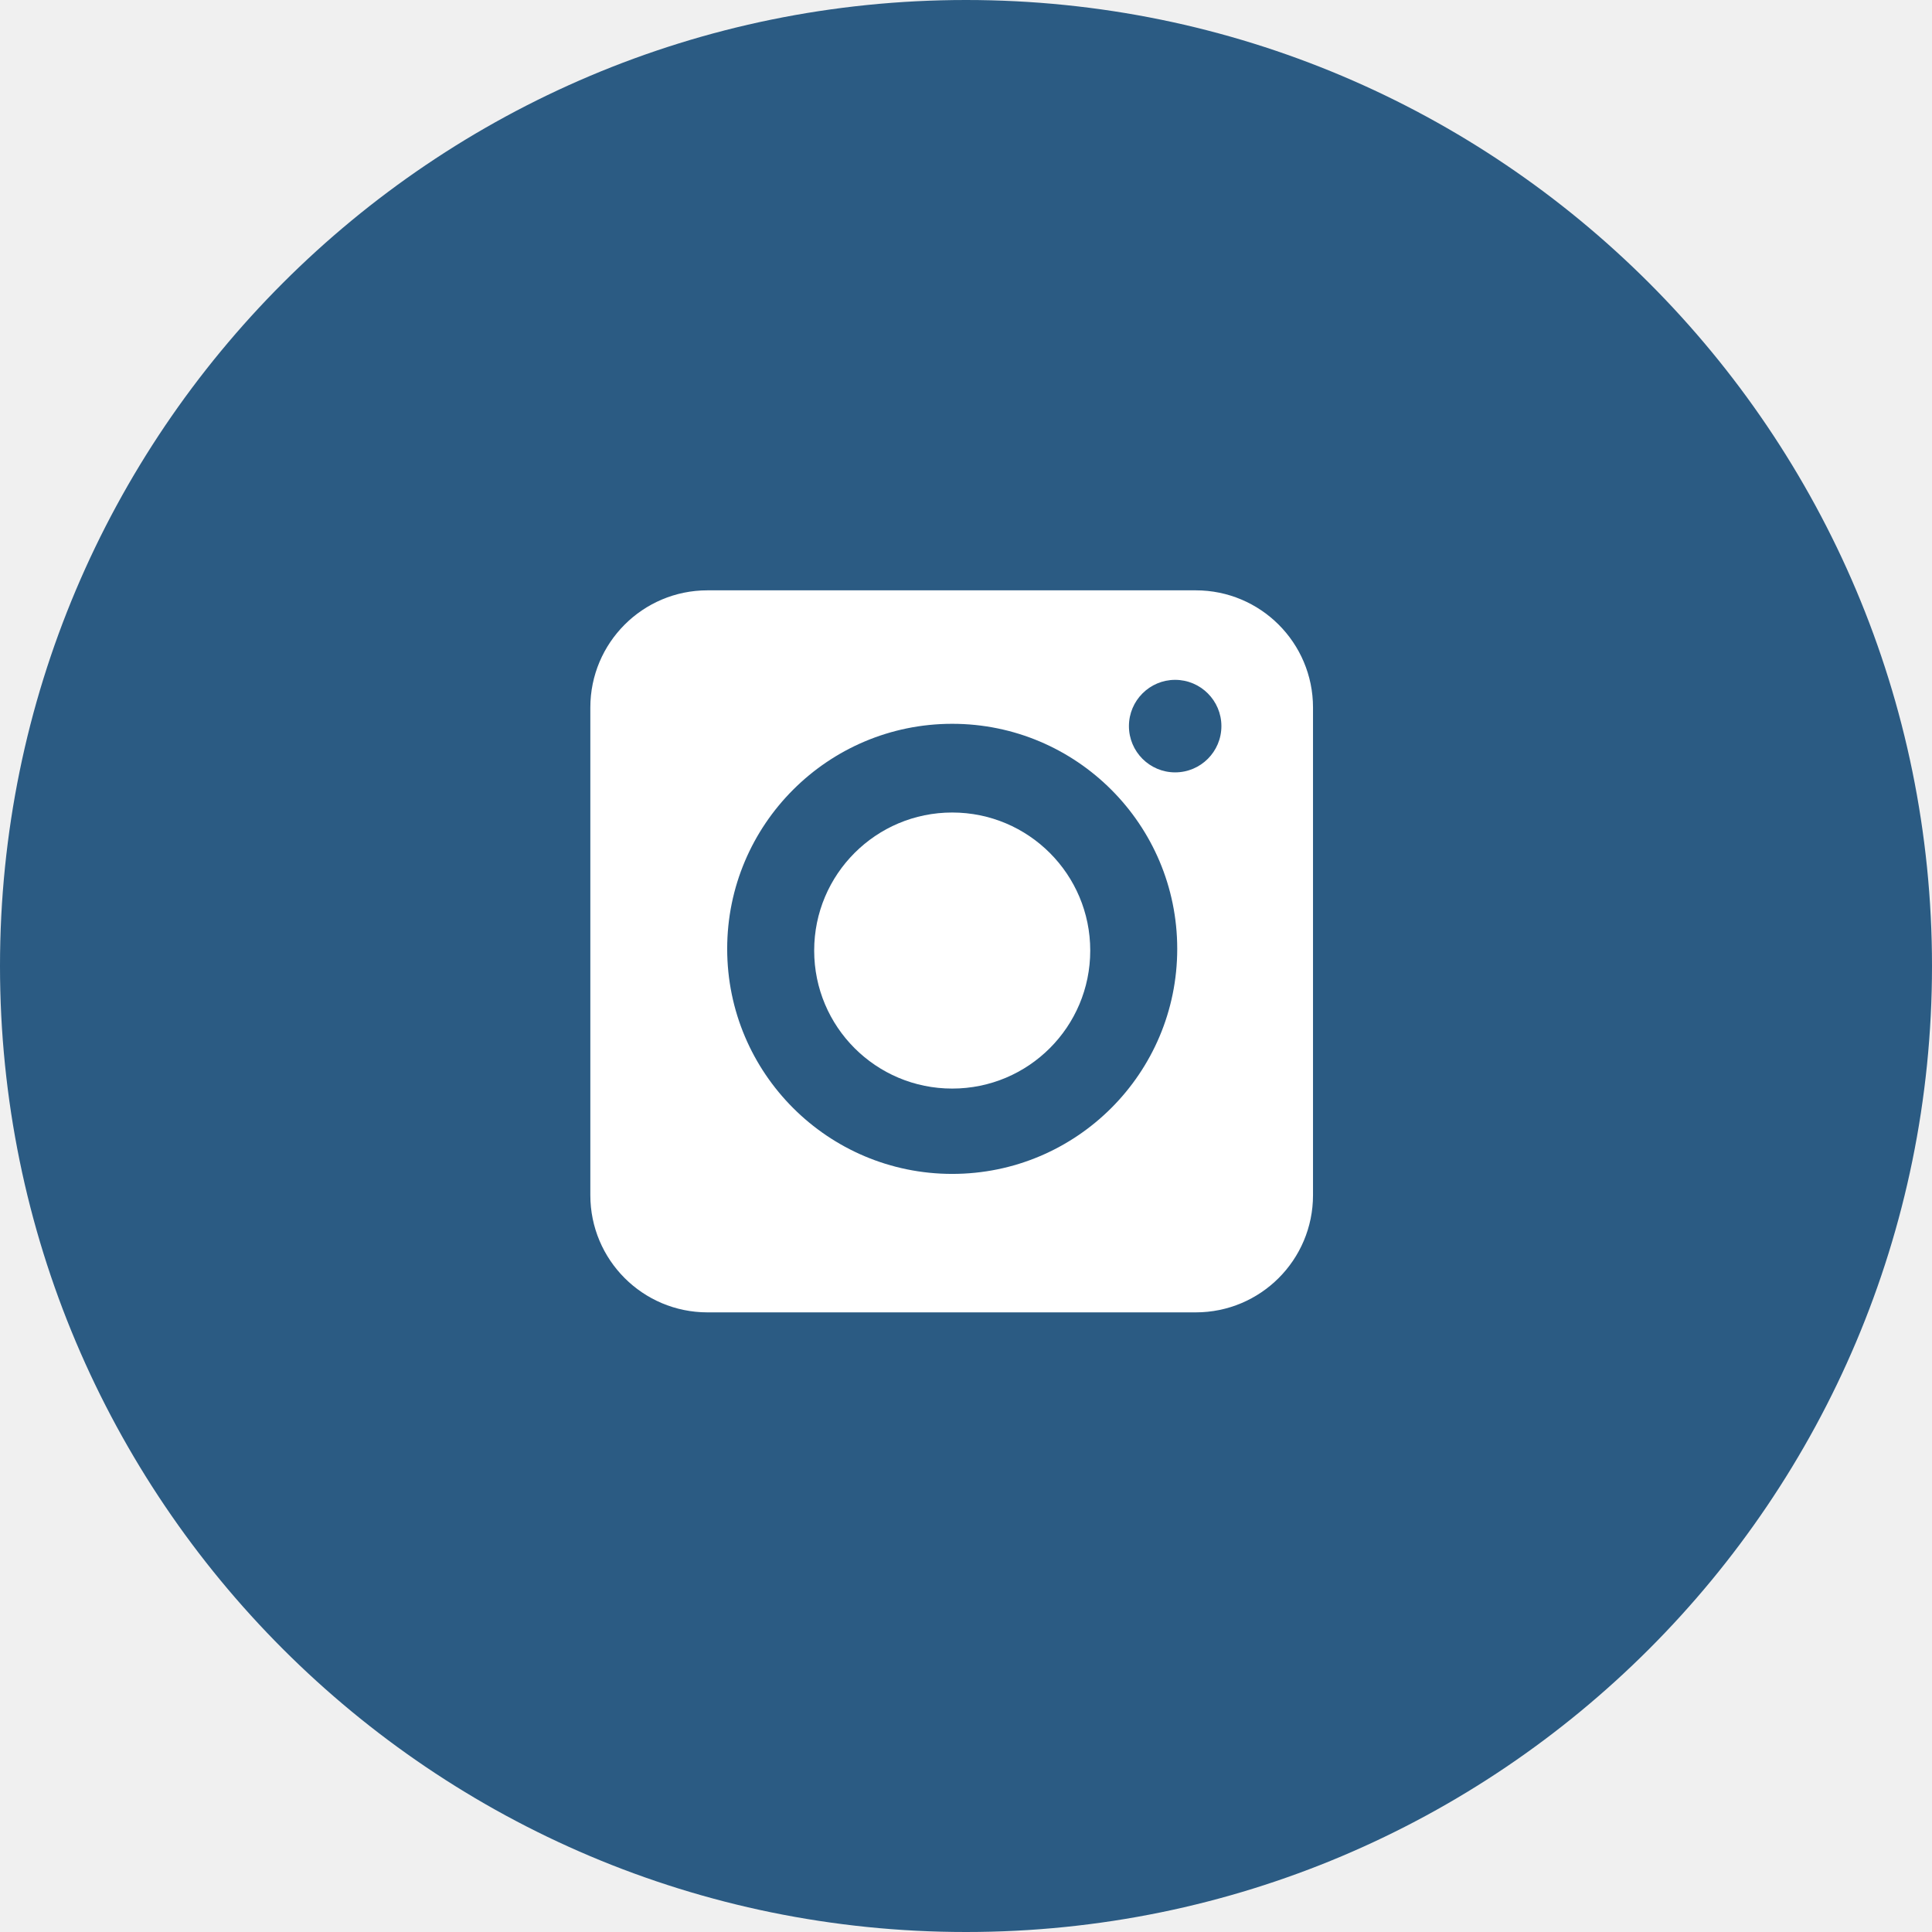
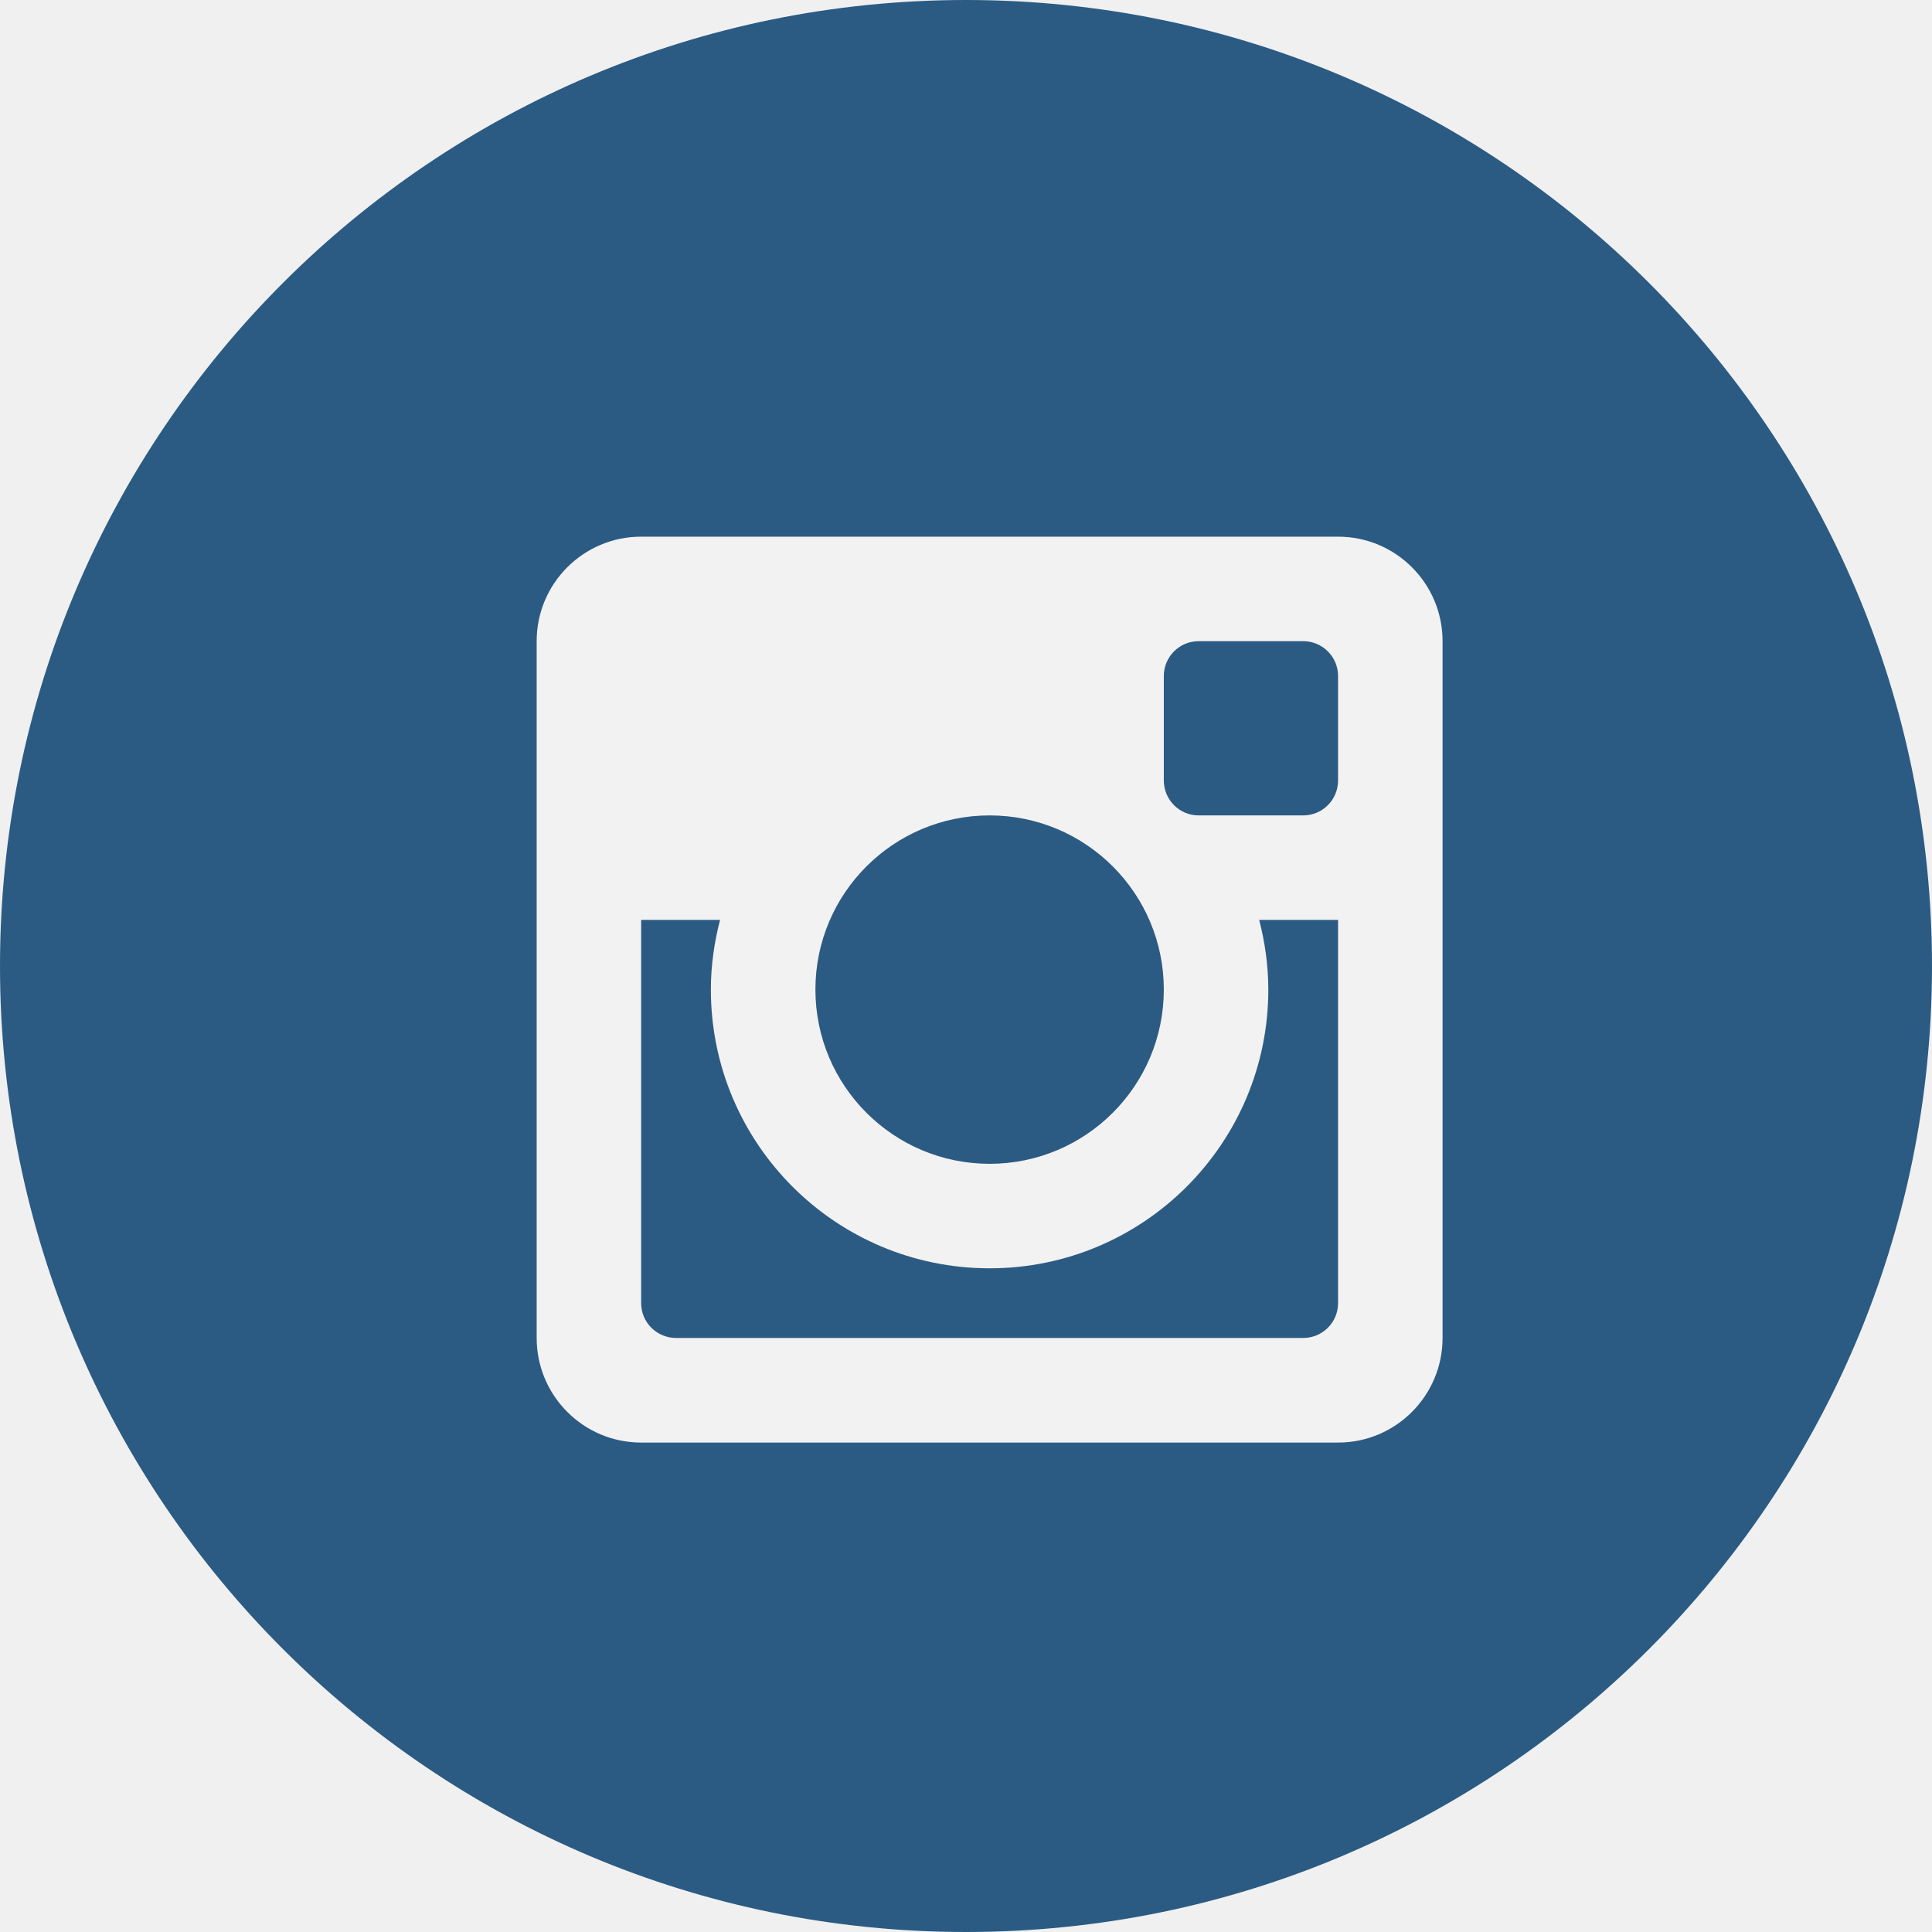
<svg xmlns="http://www.w3.org/2000/svg" width="36px" height="36px" viewBox="0 0 36 36" version="1.1">
+   <defs />
  <g id="Page-1" stroke="none" stroke-width="1" fill="none" fill-rule="evenodd">
-     <g id="Oval-81-+-Fill-6">
-       <circle id="Oval-81" fill="#2B5B83" cx="18" cy="18" r="18" />
-       <path d="M17.743,15.14 C16.322,15.14 15.171,16.291 15.171,17.712 C15.171,19.134 16.322,20.284 17.743,20.284 C19.164,20.284 20.315,19.134 20.315,17.712 C20.315,16.291 19.164,15.14 17.743,15.14 M21.897,14.392 C21.422,14.392 21.036,14.006 21.036,13.53 C21.036,13.055 21.422,12.668 21.897,12.668 C22.373,12.668 22.759,13.055 22.759,13.53 C22.759,14.006 22.373,14.392 21.897,14.392 M17.743,21.874 C15.428,21.874 13.55,19.997 13.55,17.68 C13.55,15.366 15.428,13.487 17.743,13.487 C20.059,13.487 21.936,15.366 21.936,17.68 C21.936,19.997 20.059,21.874 17.743,21.874 M22.281,11 L13.183,11 C11.977,11 11,11.977 11,13.184 L11,22.27 C11,23.477 11.977,24.454 13.183,24.454 L22.281,24.454 C23.488,24.454 24.466,23.477 24.466,22.27 L24.466,13.184 C24.466,11.977 23.488,11 22.281,11" id="Fill-6" fill="#FFFFFF" />
+     <circle id="Oval-81" fill="#2B5B83" cx="18" cy="18" r="18" />
+     <g id="instagram-glyph" transform="translate(10, 10)" fill="#F3F2F2">
+       <g id="Layer_1">
+         <path d="M14.933,7.141 L13.463,7.141 C13.57,7.556 13.633,7.99 13.633,8.439 C13.633,11.308 11.308,13.633 8.44,13.633 C5.572,13.633 3.246,11.308 3.246,8.439 C3.246,7.99 3.31,7.556 3.417,7.141 L1.947,7.141 L1.947,14.283 C1.947,14.641 2.238,14.931 2.597,14.931 L14.283,14.931 C14.642,14.931 14.933,14.641 14.933,14.283 L14.933,7.141 L14.933,7.141 Z M14.933,2.596 C14.933,2.238 14.642,1.947 14.283,1.947 L12.335,1.947 C11.977,1.947 11.686,2.238 11.686,2.596 L11.686,4.544 C11.686,4.903 11.977,5.194 12.335,5.194 L14.283,5.194 C14.642,5.194 14.933,4.903 14.933,4.544 L14.933,2.596 L14.933,2.596 Z M8.44,5.194 C6.647,5.194 5.194,6.647 5.194,8.439 C5.194,10.232 6.647,11.686 8.44,11.686 C10.233,11.686 11.686,10.232 11.686,8.439 C11.686,6.647 10.233,5.194 8.44,5.194 L8.44,5.194 Z M14.933,16.88 L1.947,16.88 C0.872,16.88 0,16.007 0,14.931 L0,1.947 C0,0.872 0.872,0 1.947,0 L14.933,0 C16.008,0 16.88,0.872 16.88,1.947 L16.88,14.931 C16.88,16.007 16.008,16.88 14.933,16.88 L14.933,16.88 Z" id="Shape" />
+       </g>
    </g>
  </g>
</svg>
